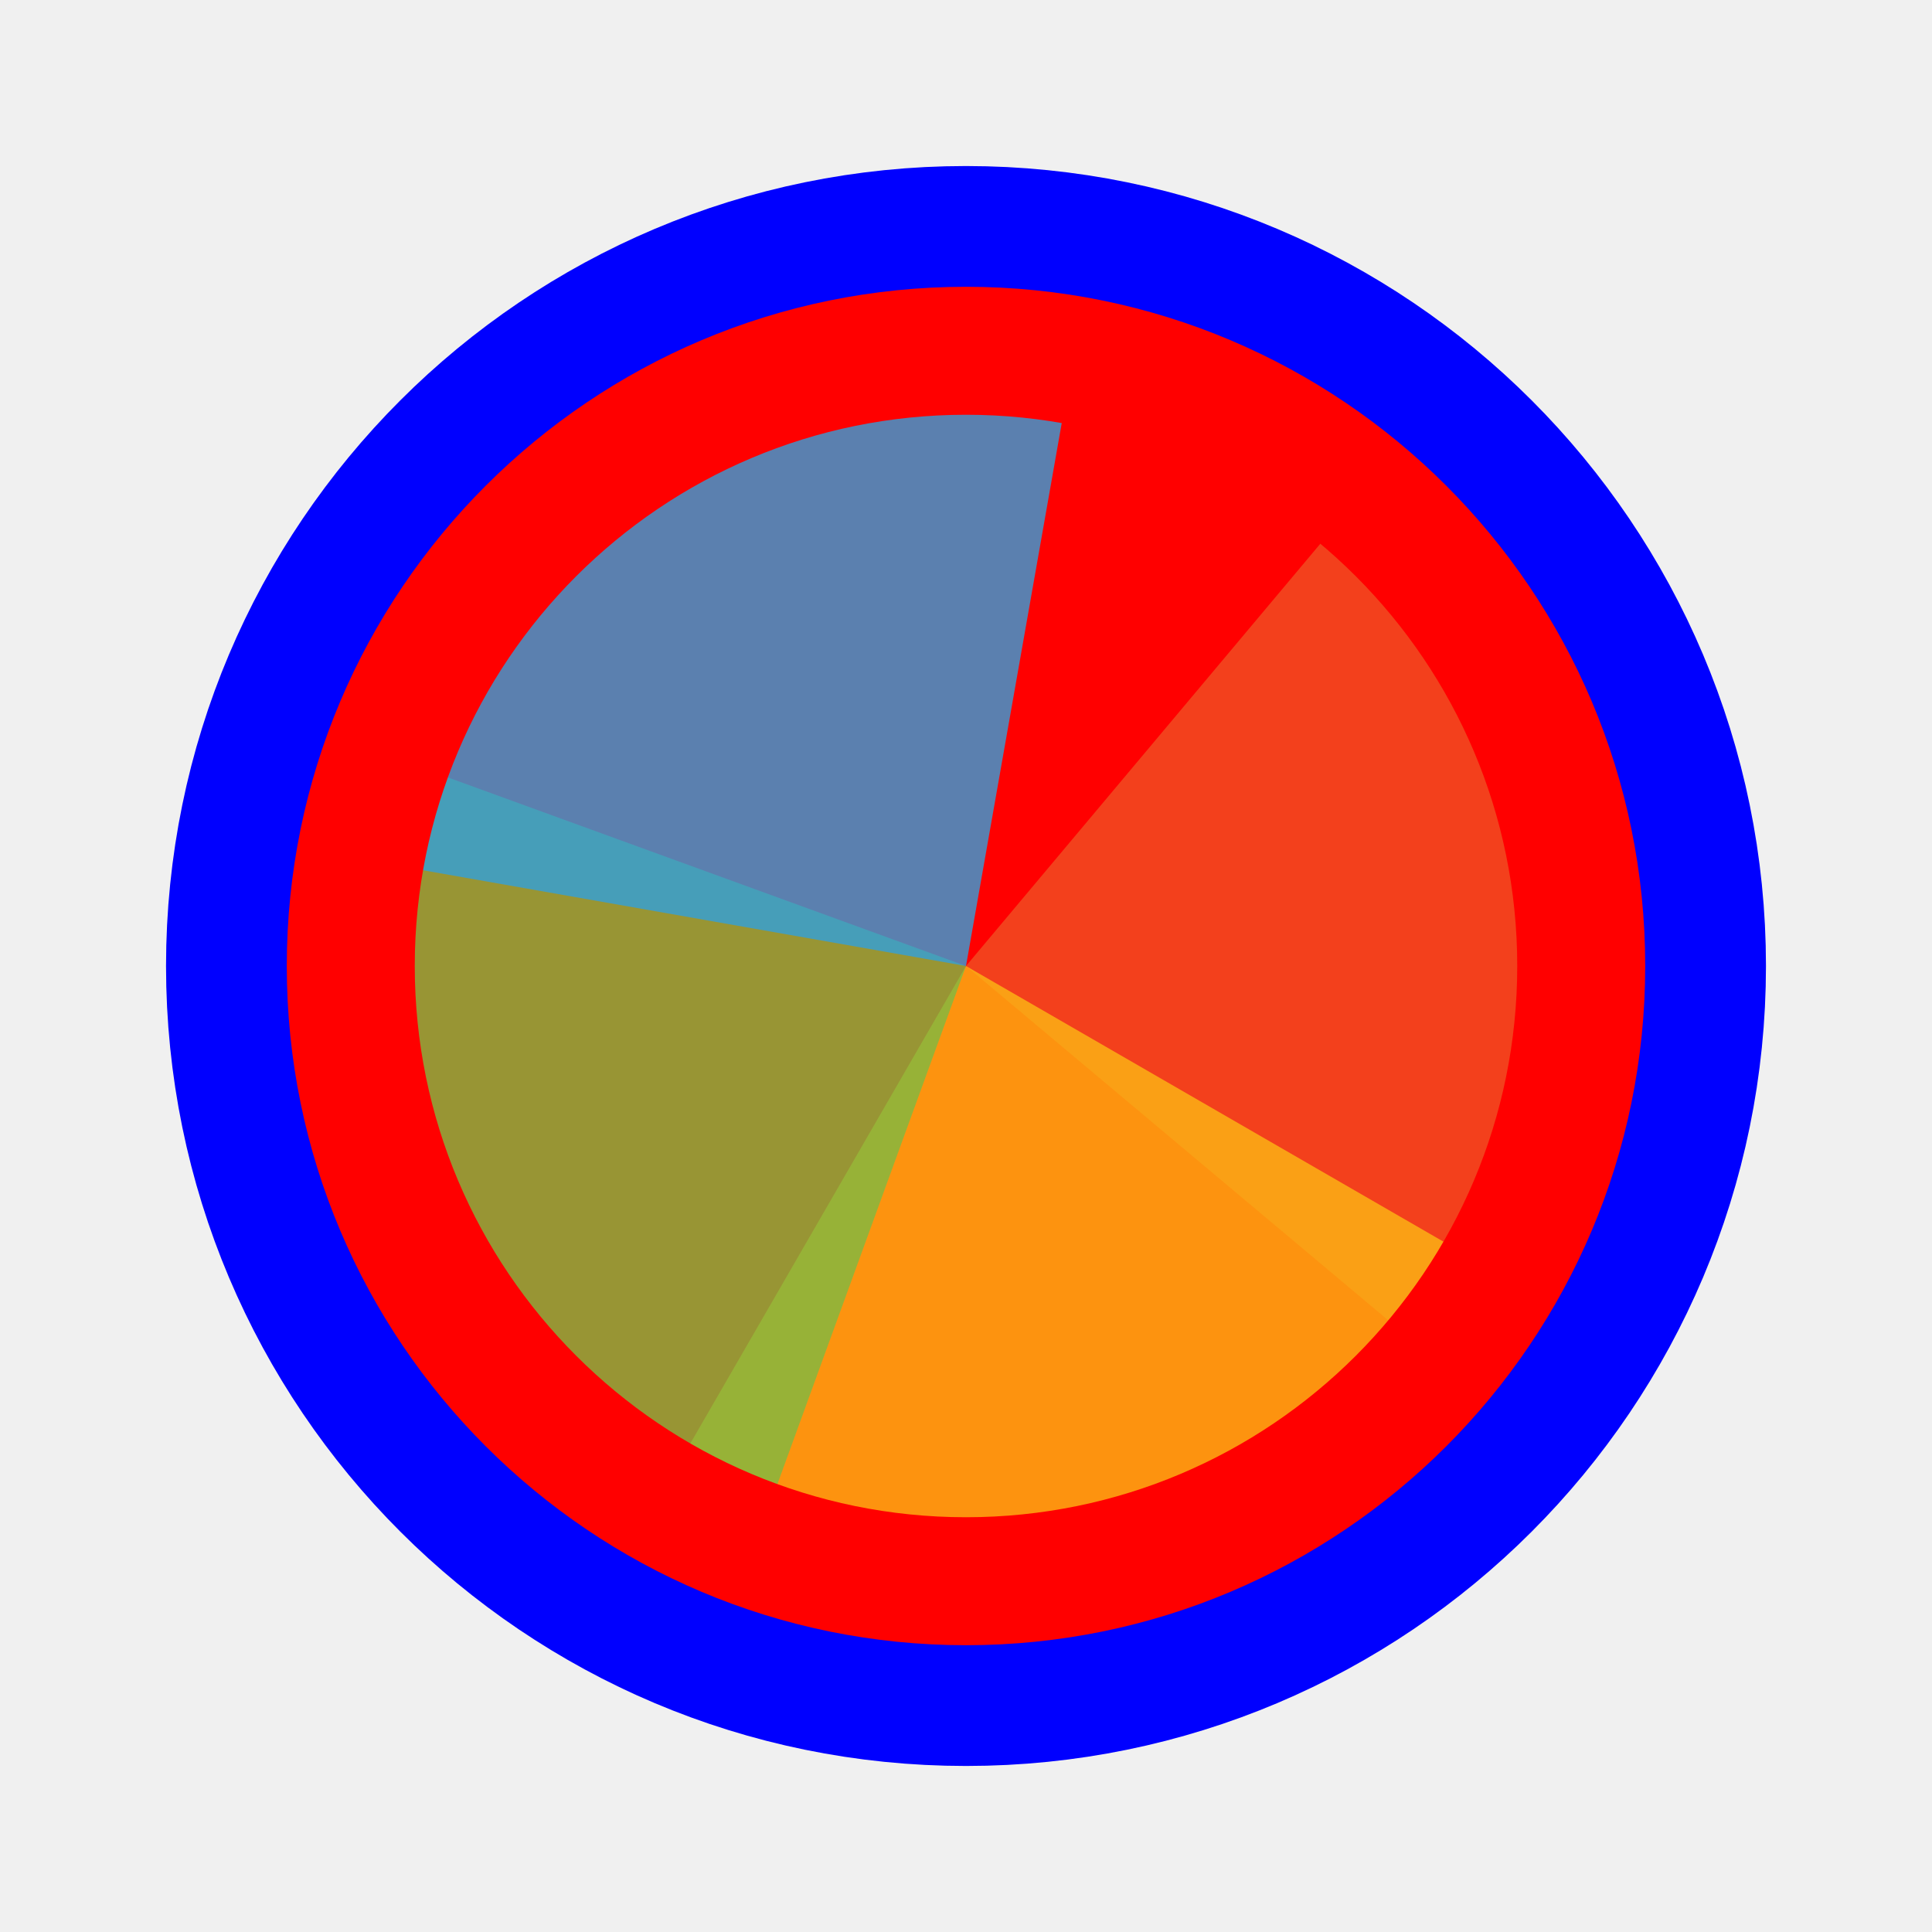
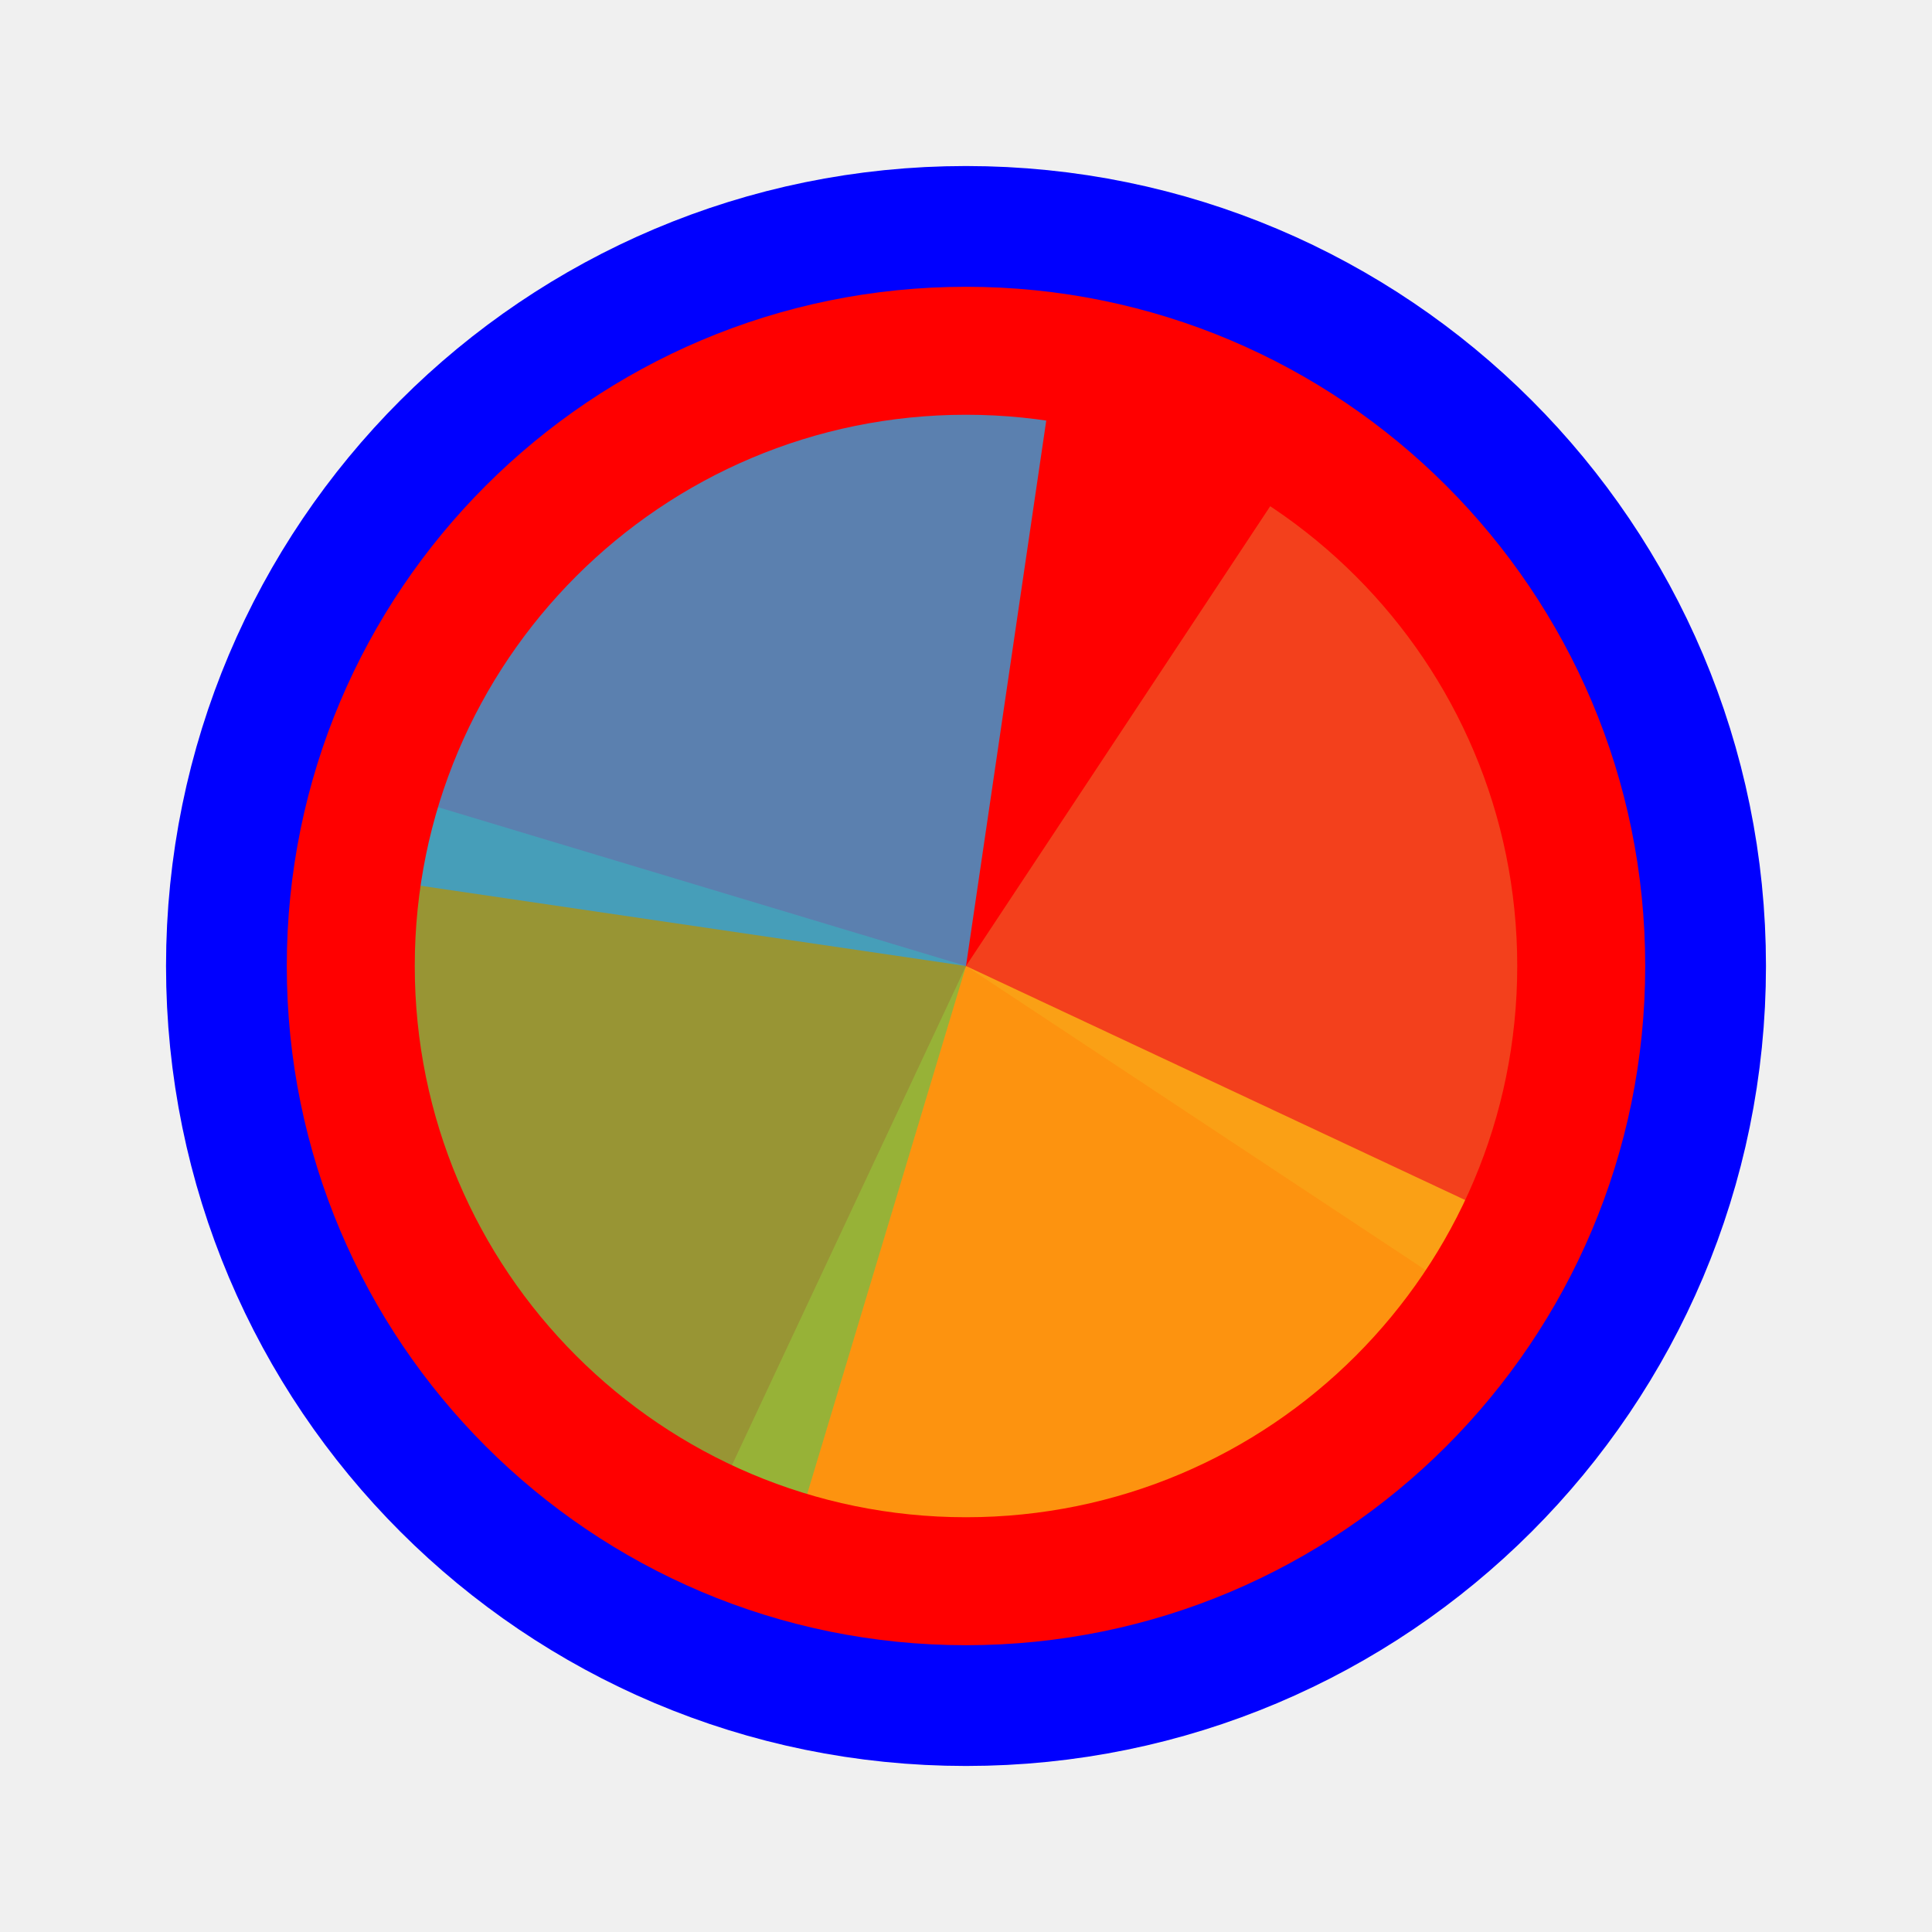
<svg xmlns="http://www.w3.org/2000/svg" width="256" height="256" viewBox="0 0 256 256" fill="none">
  <path id="align-anchor" d="m 128,128 h 32 l -32,32 z" fill="cyan" opacity=".8" display="none" />
  <circle cx="128" cy="128" r="90" fill="#FF0000" stroke="#0000FF" stroke-width="32" paint-order="stroke fill" />
  <g mask="url(#wheel-mask)">
    <mask id="wheel-mask">
      <circle cx="128" cy="128" r="73.042" fill="white" stroke="white" stroke-width="0" class="fill-stroke" />
    </mask>
    <g transform="translate(128 128) scale(2.12)">
-       <path d="M 0,0 L 0,-50 A 50,50 0 0 1 50,0 Z" fill="#F05024" fill-opacity="0.8" transform="rotate(40)">
+       <path d="M 0,0 L 0,-50 A 50,50 0 0 1 50,0 Z" fill="#F05024" fill-opacity="0.8" transform="rotate(33.49)">
      </path>
-       <path d="M 0,0 L 50,0 A 50,50 0 0 1 0,50 Z" fill="#FCB813" fill-opacity="0.8" transform="rotate(30)">
+       <path d="M 0,0 L 50,0 A 50,50 0 0 1 0,50 Z" fill="#FCB813" fill-opacity="0.8" transform="rotate(25.12)">
      </path>
-       <path d="M 0,0 L 0,50 A 50,50 0 0 1 -50,0 Z" fill="#7EBA41" fill-opacity="0.8" transform="rotate(20)">
+       <path d="M 0,0 L 0,50 A 50,50 0 0 1 -50,0 Z" fill="#7EBA41" fill-opacity="0.8" transform="rotate(16.74)">
      </path>
-       <path d="M 0,0 L -50,0 A 50,50 0 0 1 0,-50 Z" fill="#32A0DA" fill-opacity="0.8" transform="rotate(10)">
+       <path d="M 0,0 L -50,0 A 50,50 0 0 1 0,-50 Z" fill="#32A0DA" fill-opacity="0.8" transform="rotate(8.37)">
      </path>
    </g>
  </g>
</svg>
